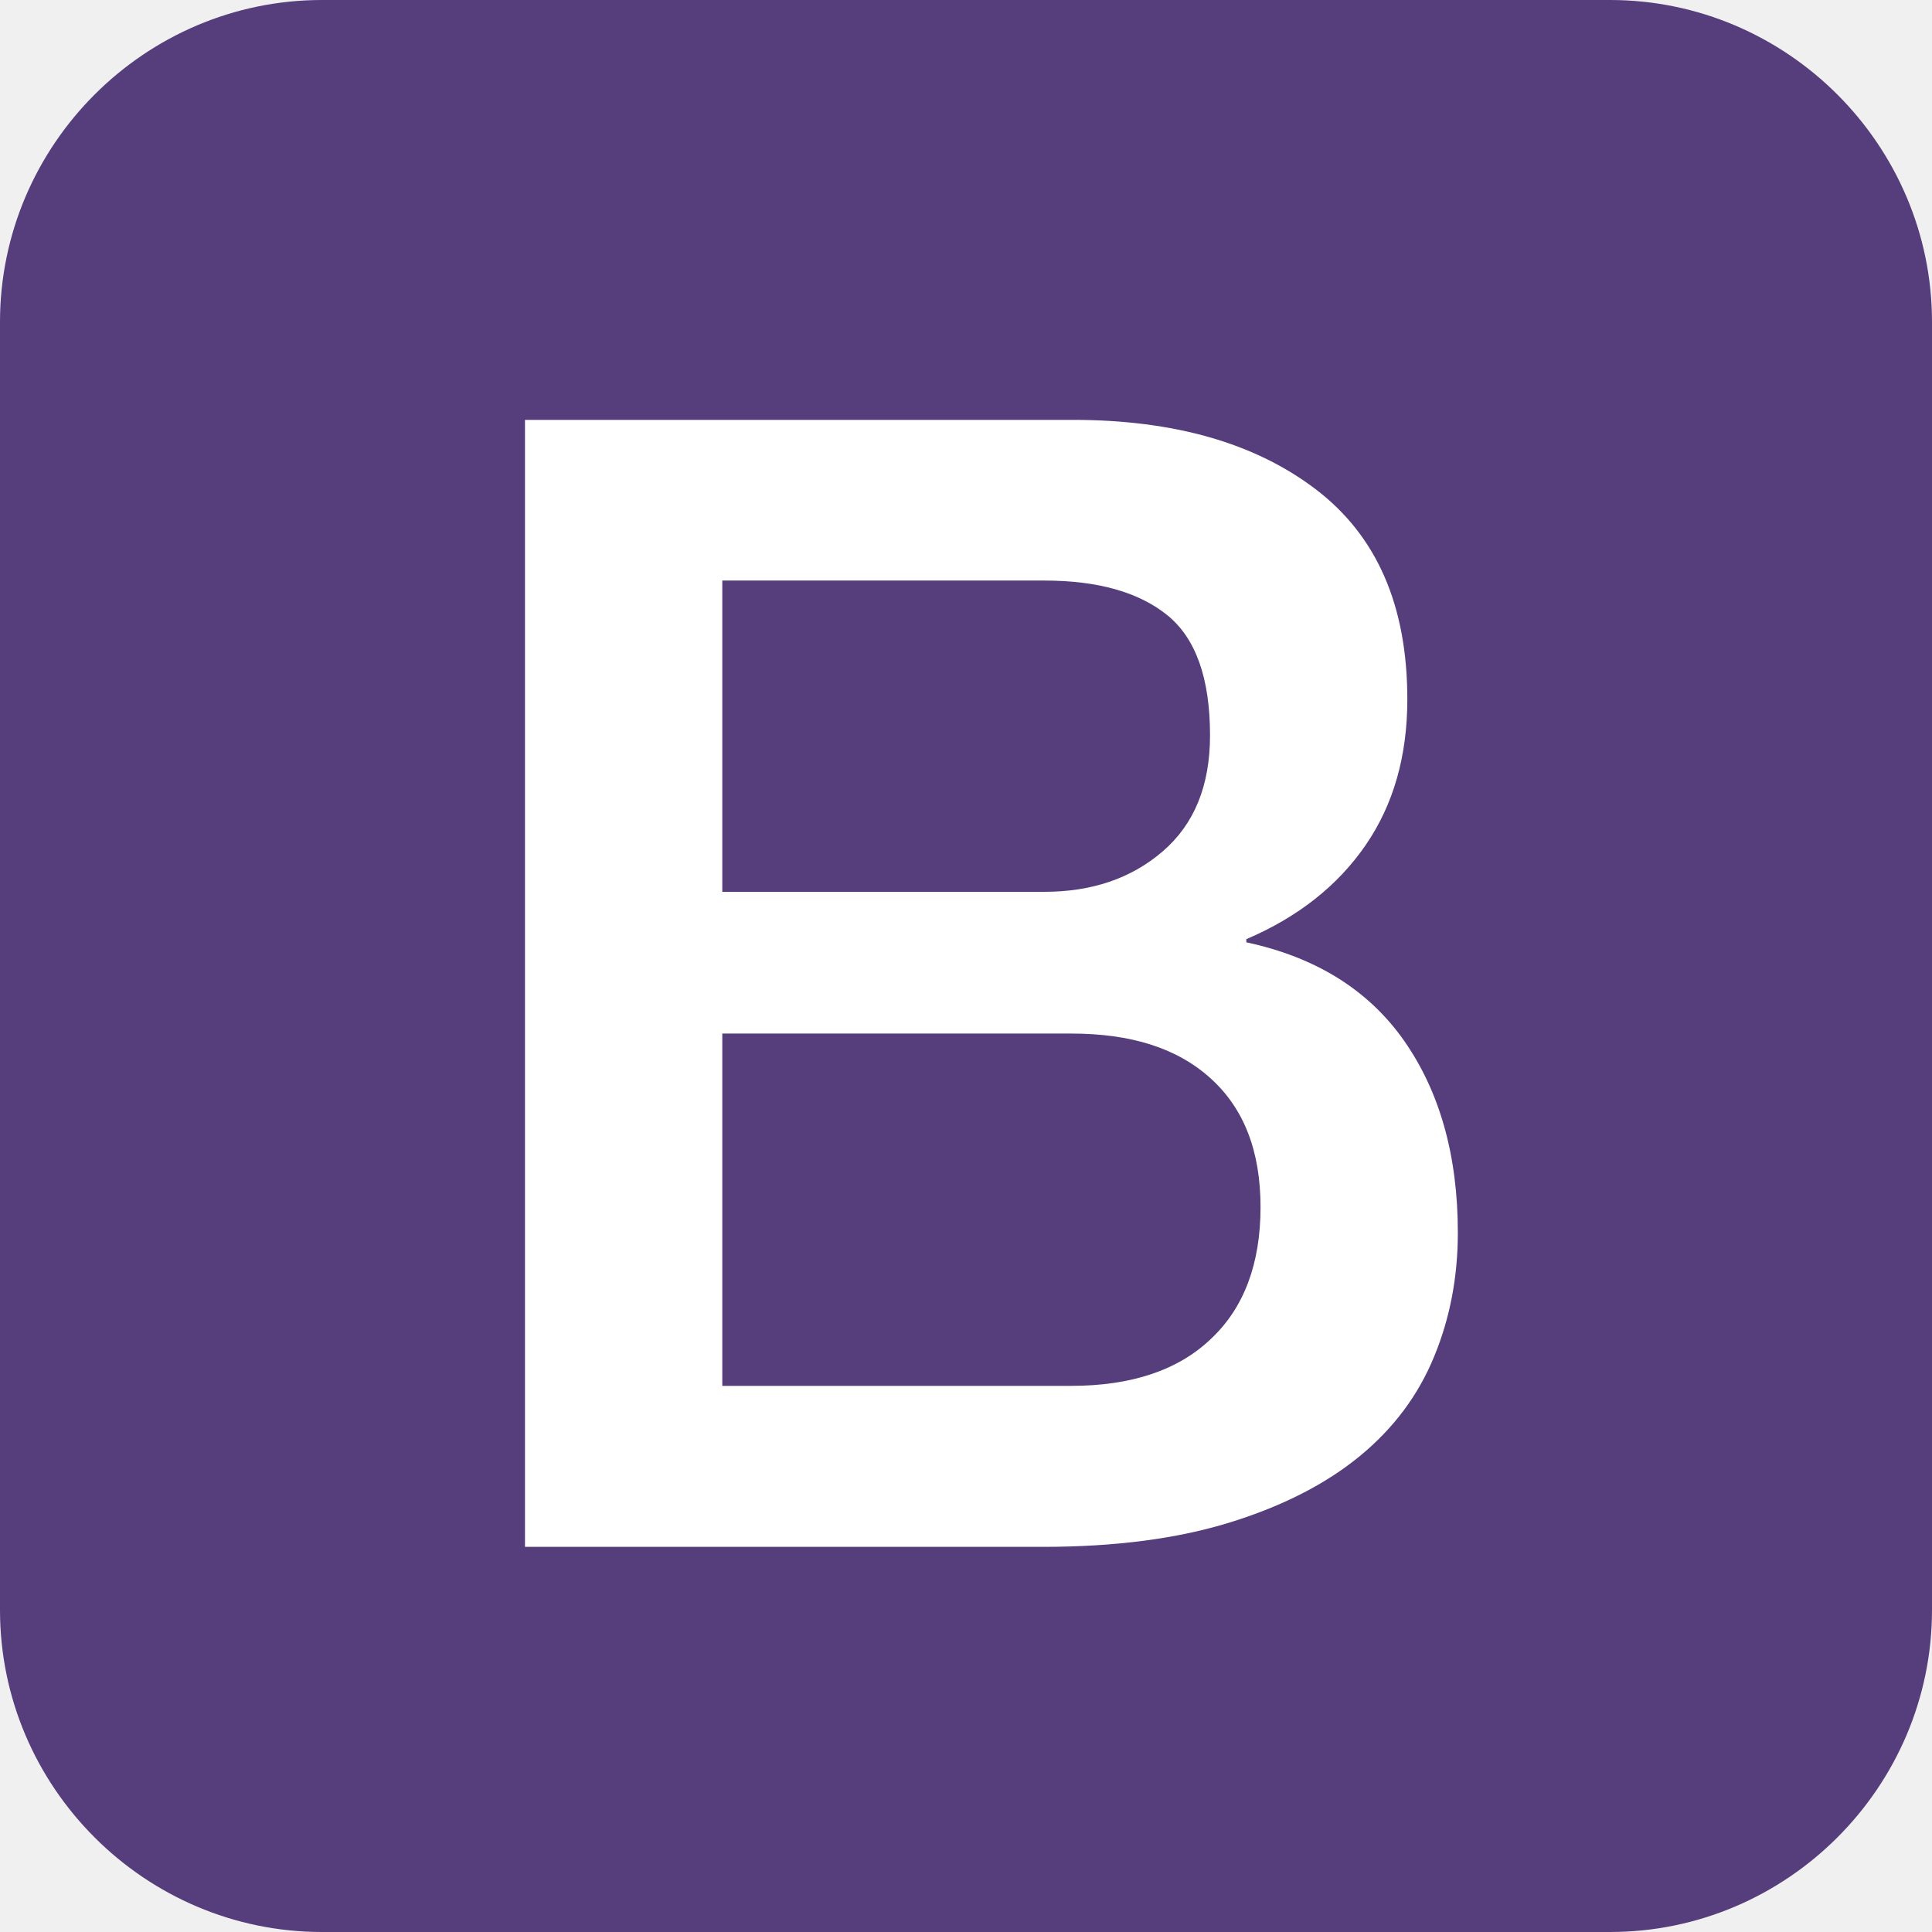
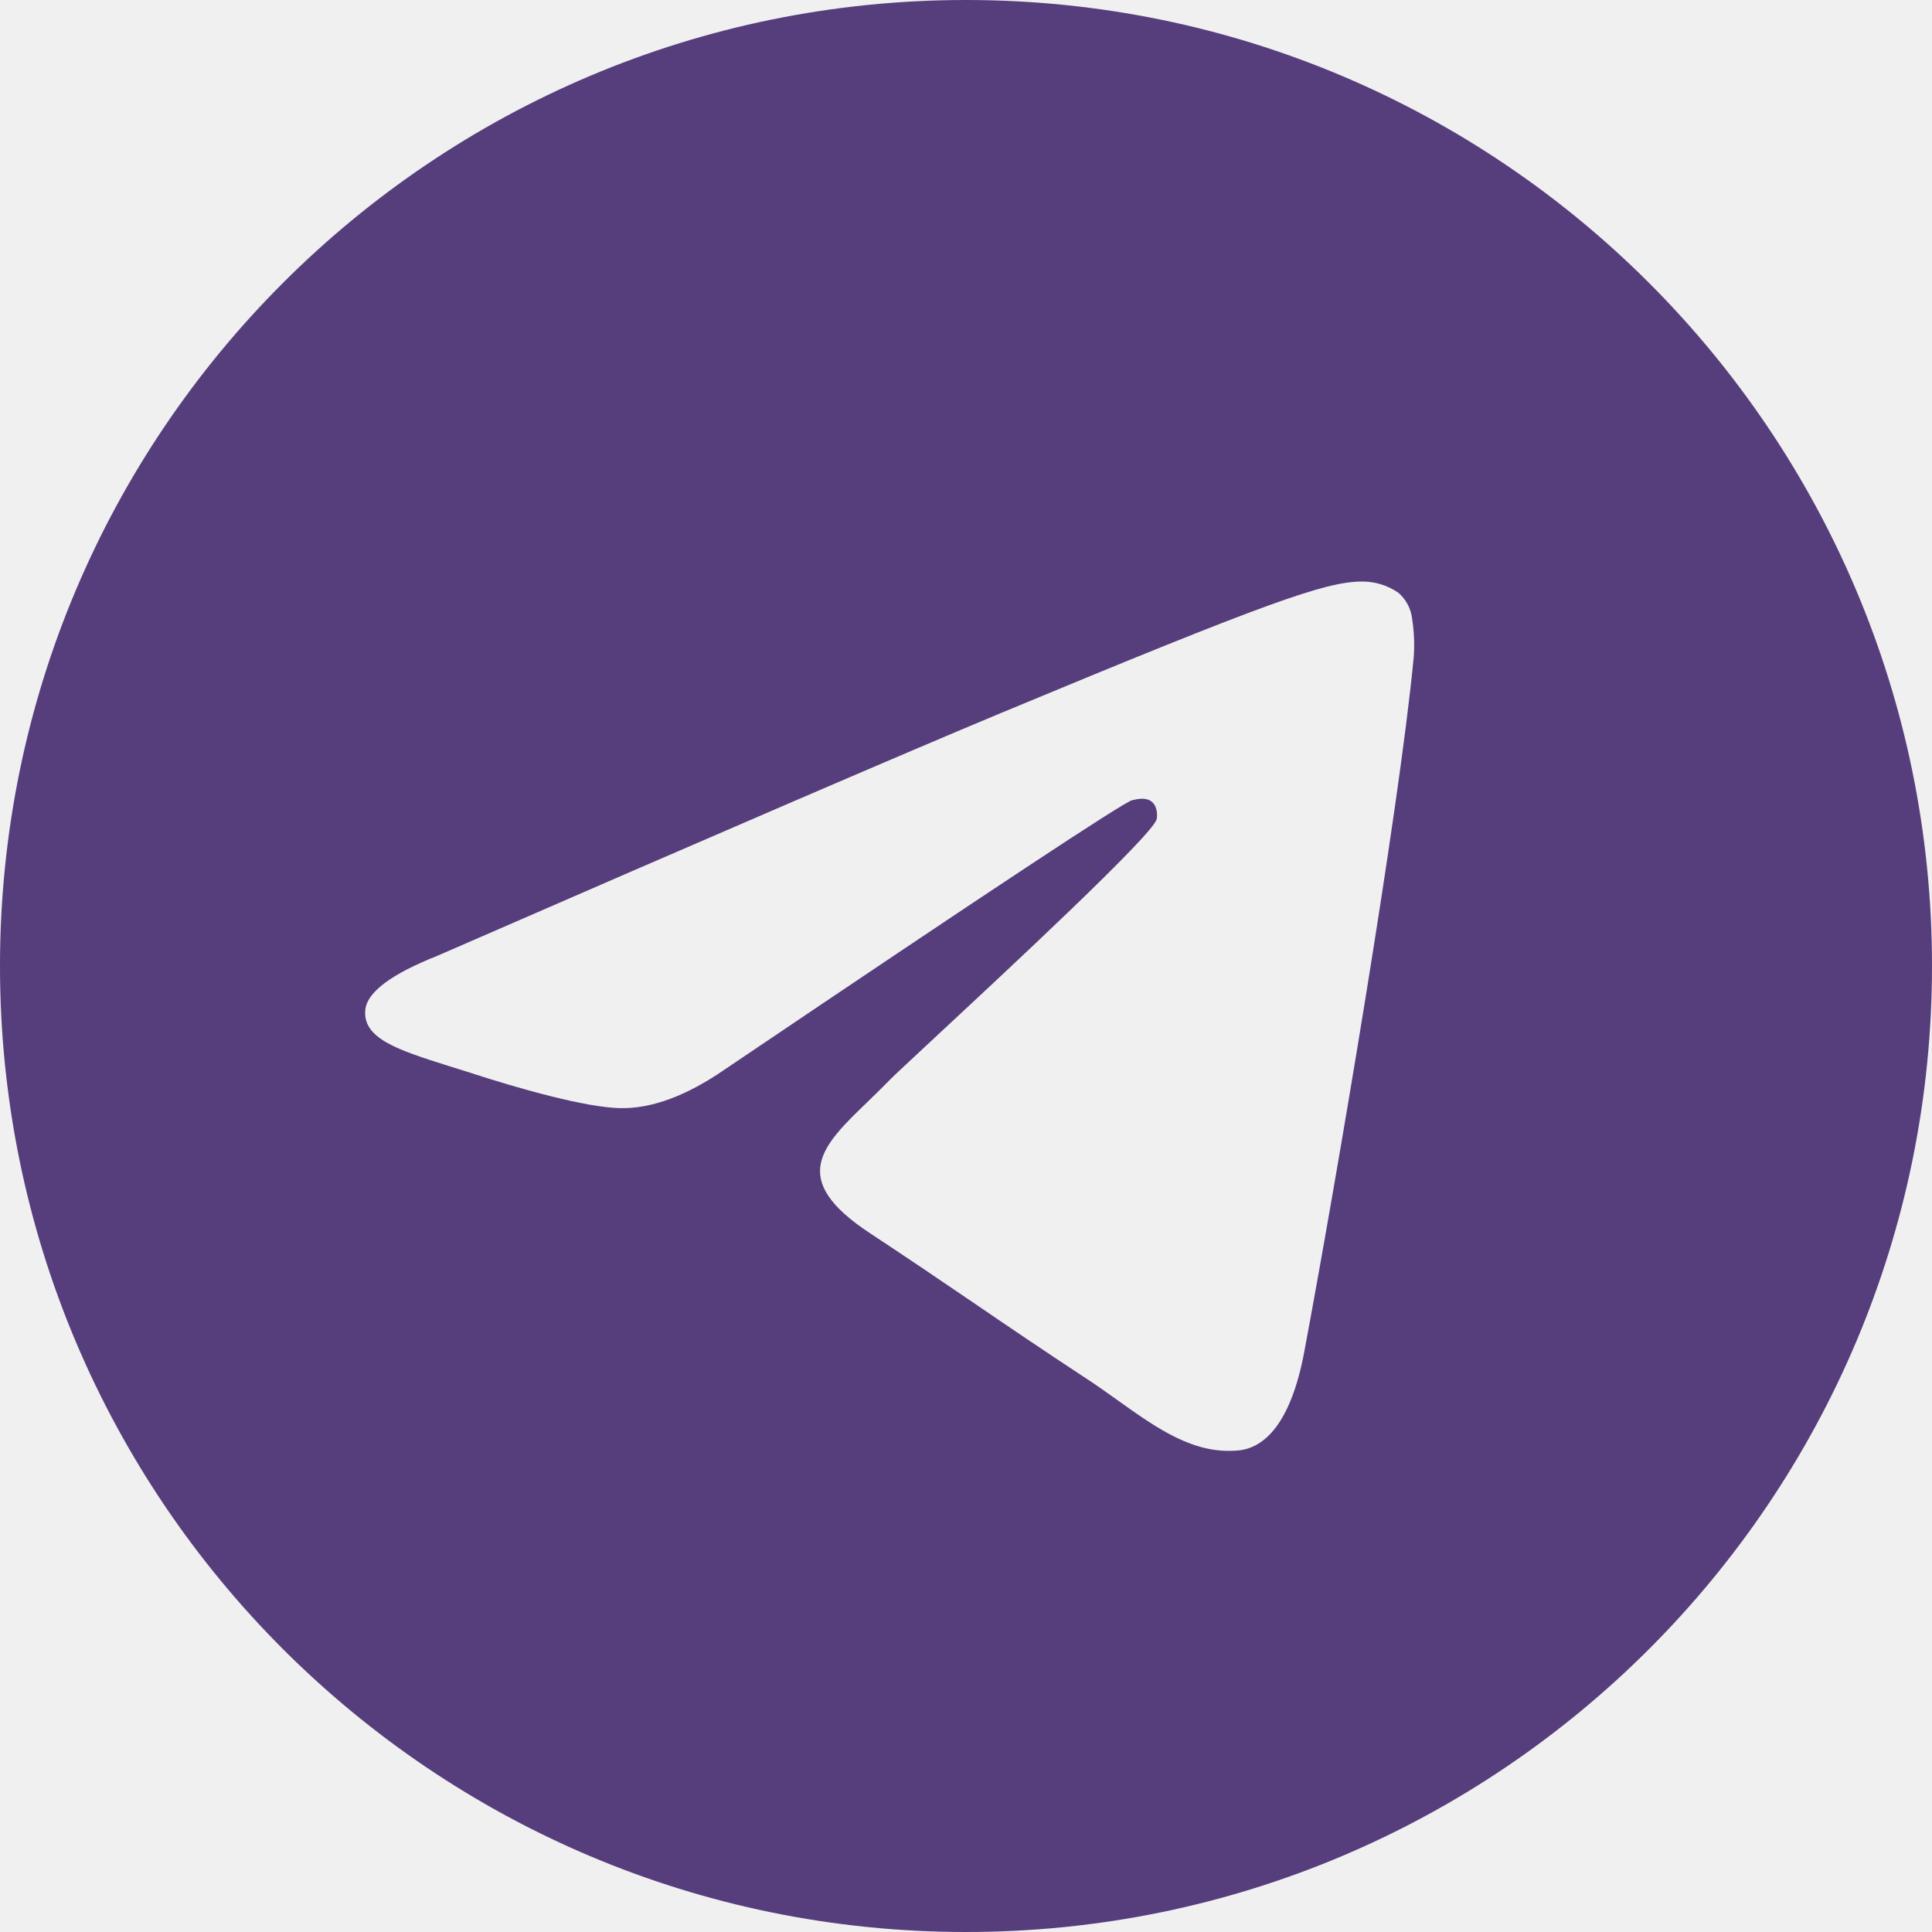
- <svg xmlns="http://www.w3.org/2000/svg" viewBox="0 0 612 612" focusable="false" role="img">
-   <path fill="#563d7c" d="M612 510c0 56.1-45.9 102-102 102H102C45.9 612 0 566.1 0 510V102C0 45.9 45.9 0 102 0h408c56.1 0 102 45.9 102 102v408z" />
-   <path fill="#fff" d="M166.3 133h173.5c32 0 57.7 7.3 77 22s29 36.8 29 66.5c0 18-4.4 33.4-13.2 46.2-8.8 12.8-21.4 22.8-37.8 29.8v1c22 4.7 38.7 15.1 50 31.2 11.3 16.2 17 36.4 17 60.8 0 14-2.5 27.1-7.5 39.2-5 12.2-12.8 22.7-23.5 31.5s-24.3 15.8-41 21-36.5 7.8-59.5 7.8h-164V133zm62.5 149.5h102c15 0 27.5-4.2 37.5-12.8s15-20.8 15-36.8c0-18-4.5-30.7-13.5-38s-22-11-39-11h-102v98.6zm0 156.5h110.5c19 0 33.8-4.9 44.2-14.8 10.5-9.8 15.8-23.8 15.8-41.8 0-17.7-5.2-31.2-15.8-40.8s-25.2-14.2-44.2-14.2H228.8V439z" />
+ <svg xmlns="http://www.w3.org/2000/svg" fill="#563d7c" class="bi bi-telegram" viewBox="0 0 16 16">
+   <path d="M16 8A8 8 0 1 1 0 8a8 8 0 0 1 16 0zM8.287 5.906c-.778.324-2.334.994-4.666 2.01-.378.15-.577.298-.595.442-.03.243.275.339.69.47l.175.055c.408.133.958.288 1.243.294.26.006.549-.1.868-.32 2.179-1.471 3.304-2.214 3.374-2.23.05-.012.12-.026.166.016.047.041.042.12.037.141-.03.129-1.227 1.241-1.846 1.817-.193.18-.33.307-.358.336a8.154 8.154 0 0 1-.188.186c-.38.366-.664.64.015 1.088.327.216.589.393.85.571.284.194.568.387.936.629.093.06.183.125.27.187.331.236.63.448.997.414.214-.02.435-.22.547-.82.265-1.417.786-4.486.906-5.751a1.426 1.426 0 0 0-.013-.315.337.337 0 0 0-.114-.217.526.526 0 0 0-.31-.093c-.3.005-.763.166-2.984 1.09z" />
</svg>
